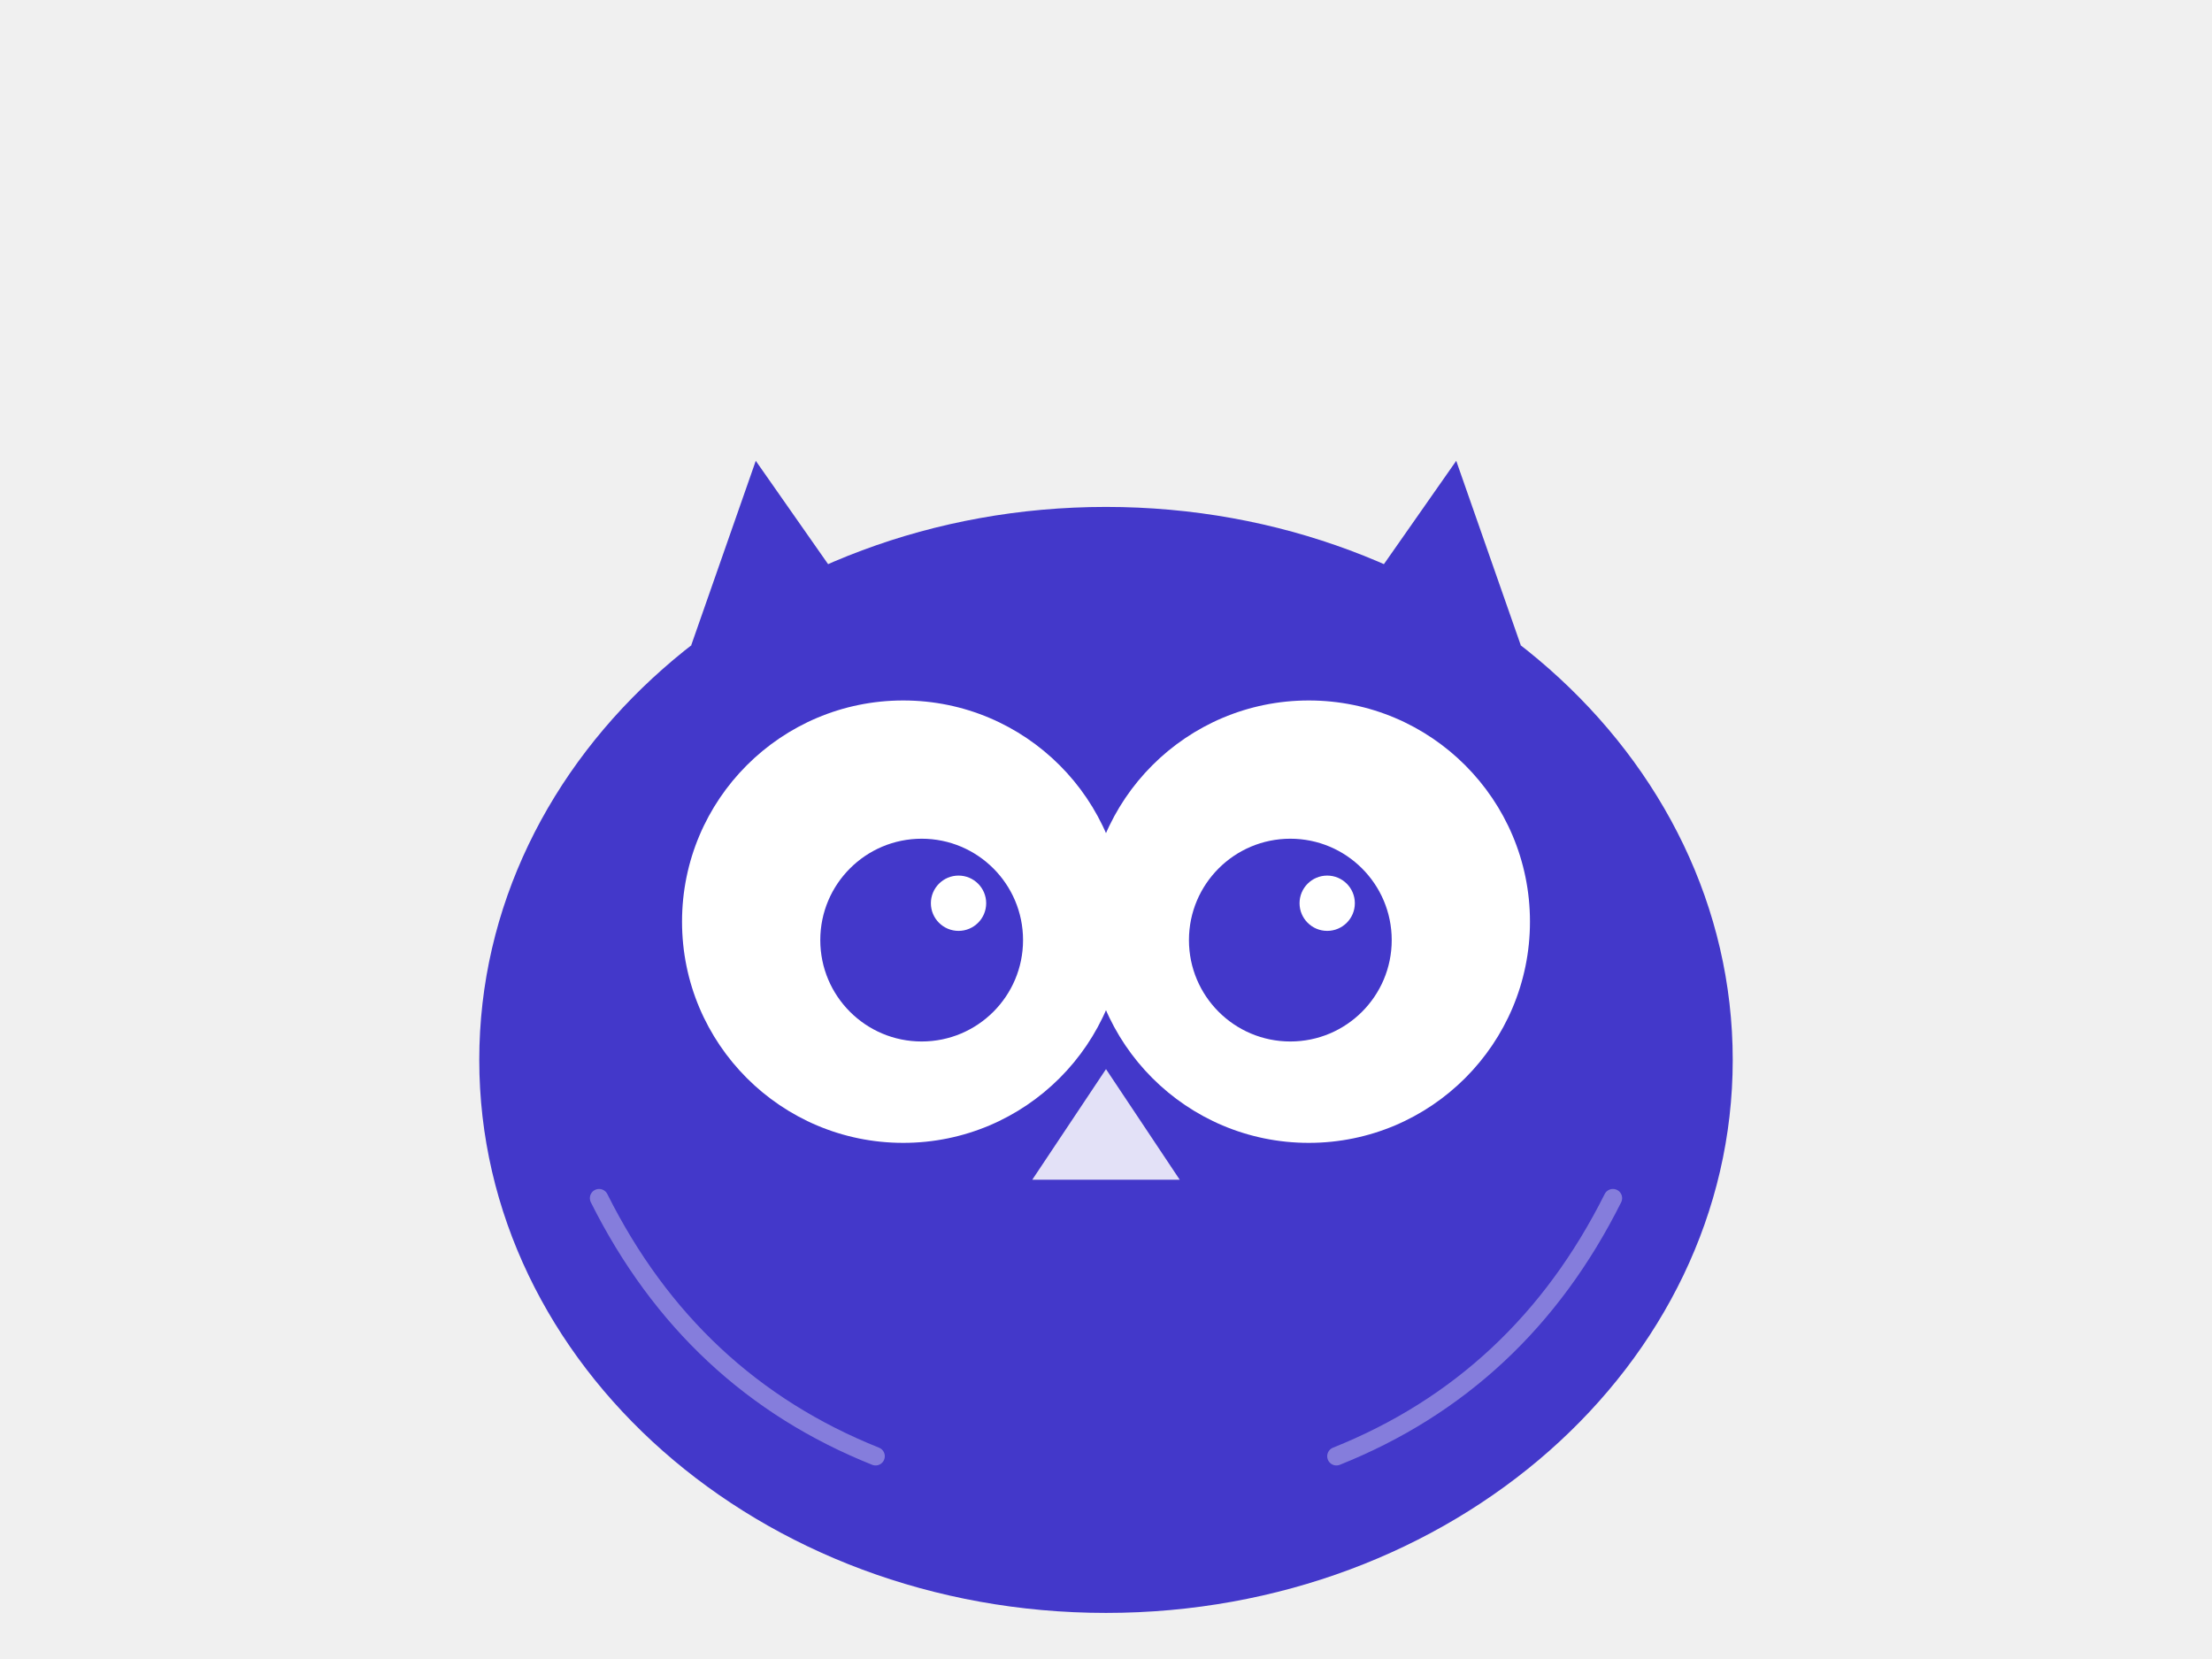
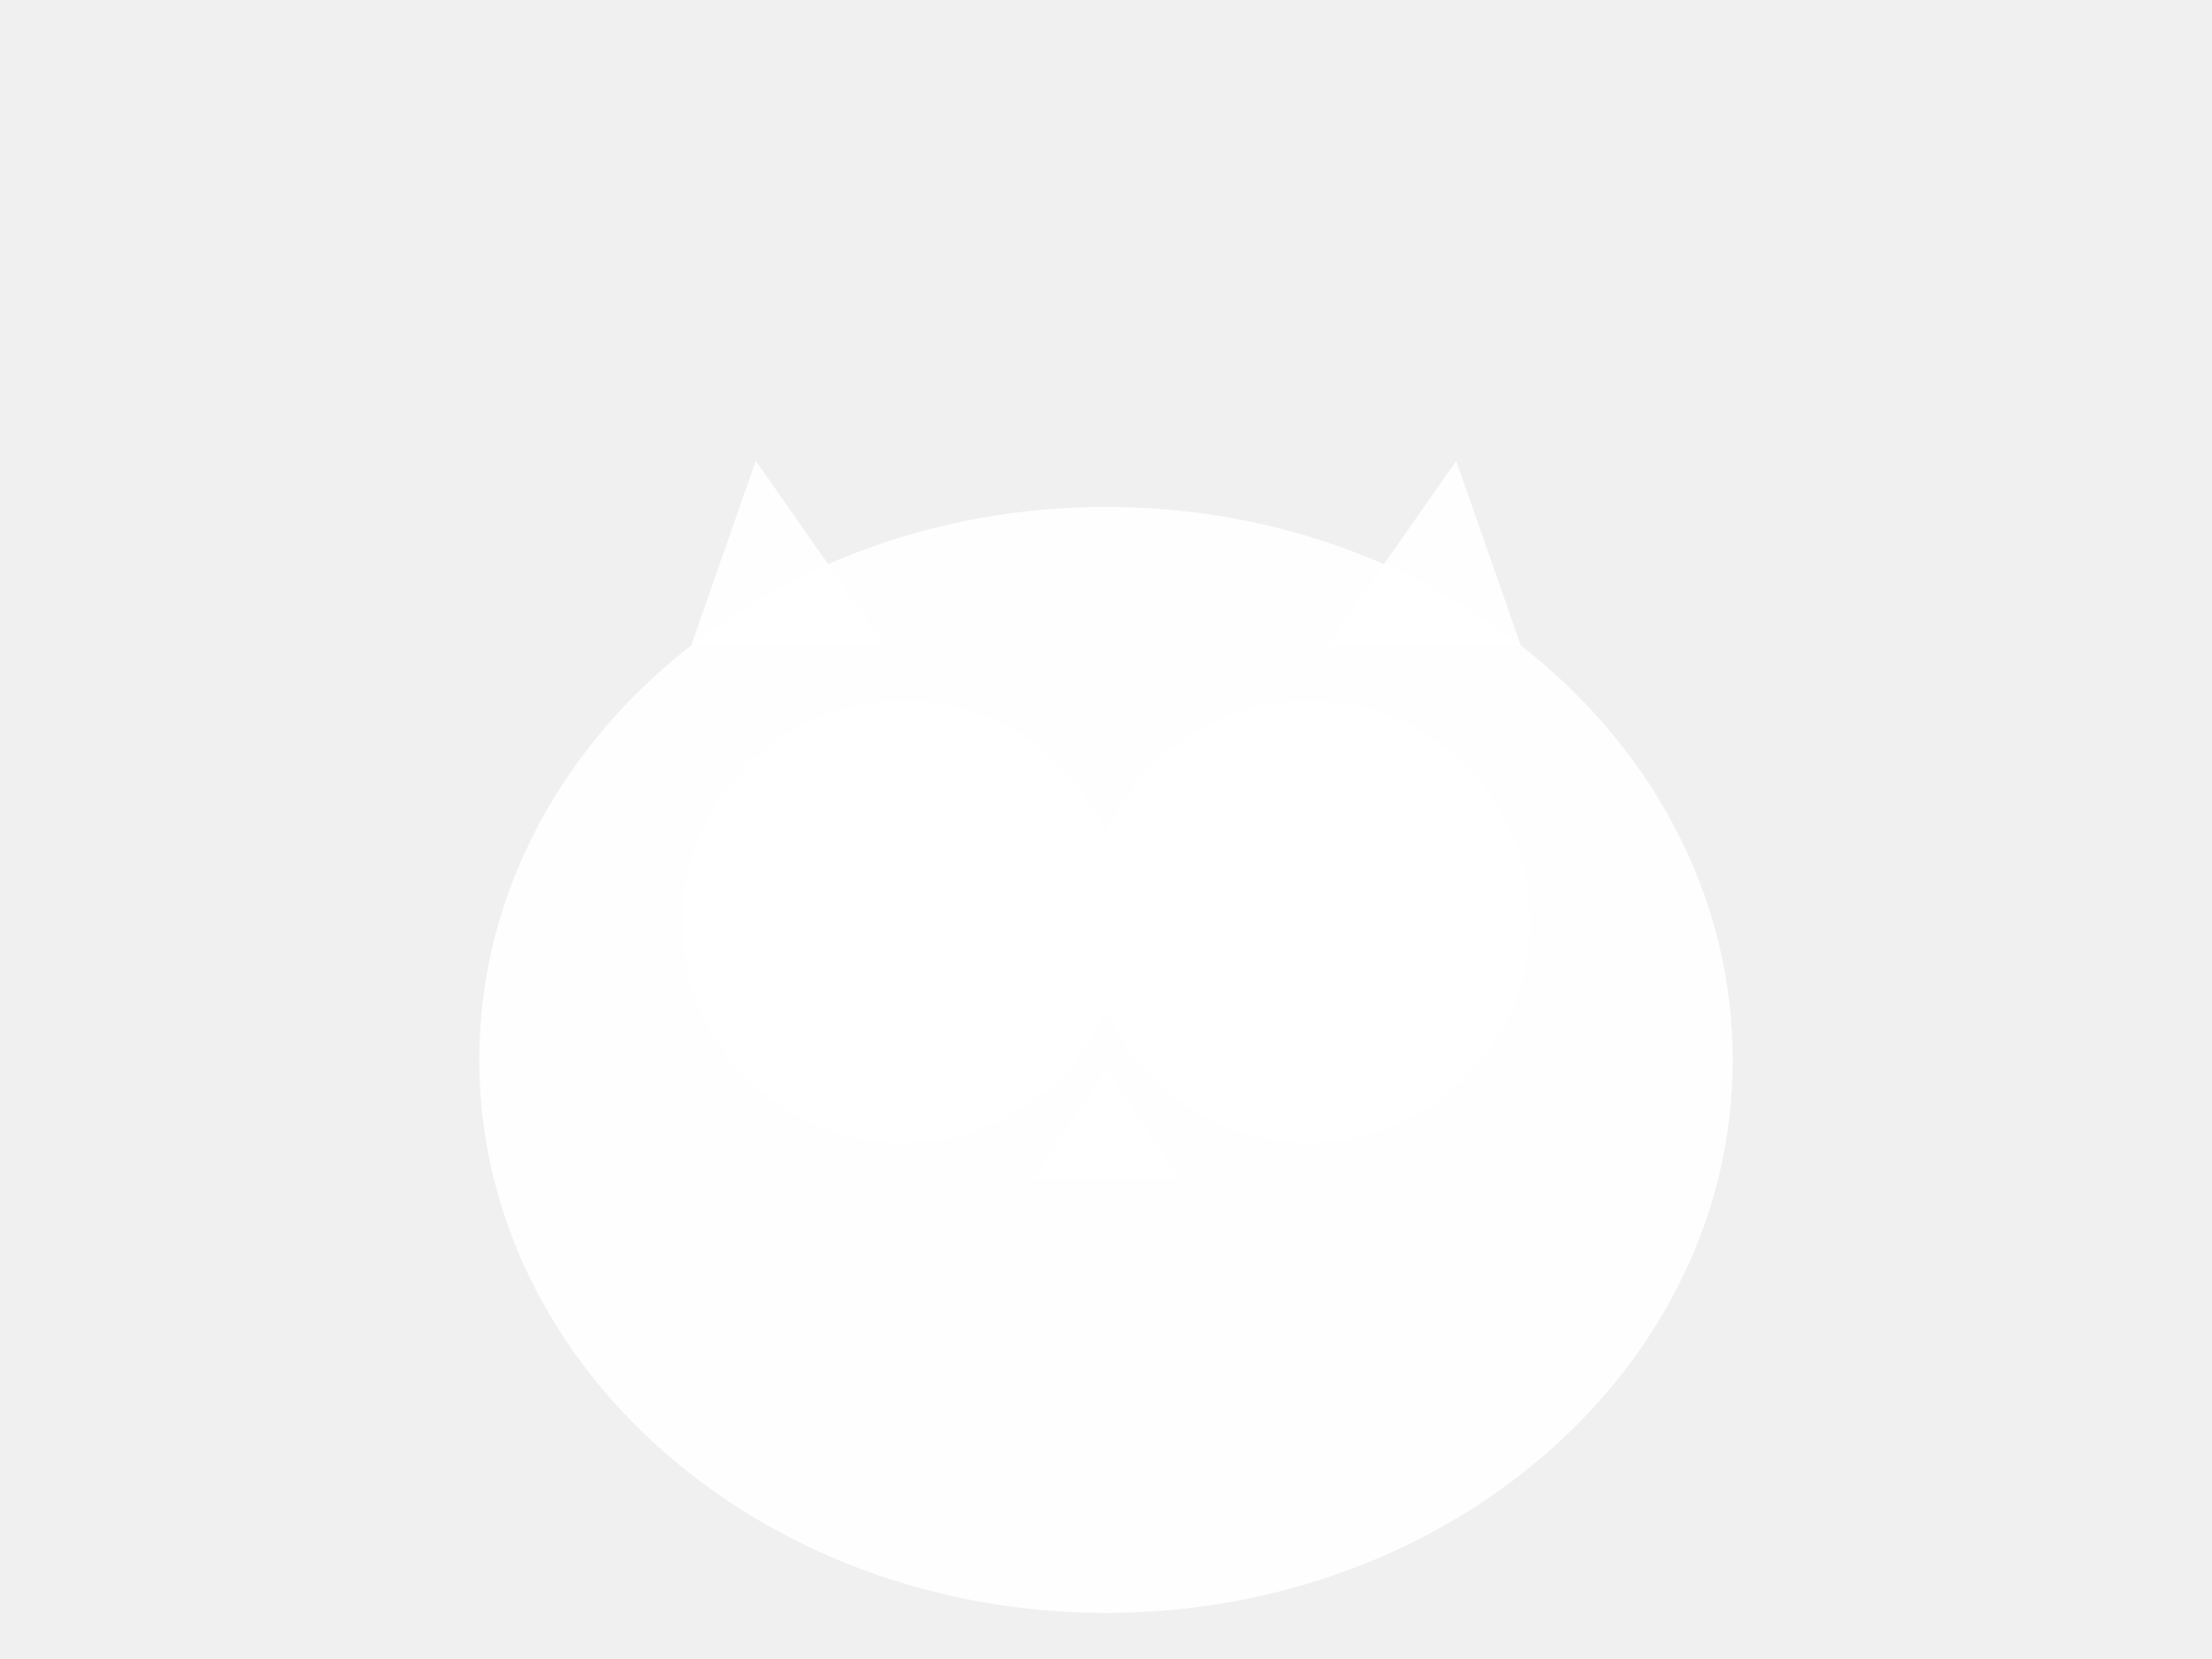
<svg xmlns="http://www.w3.org/2000/svg" viewBox="0 0 240 180" width="480" height="360">
-   <ellipse cx="120" cy="115" rx="68" ry="60" fill="#4338CA" />
-   <path d="M 75 70 L 82 50 L 96 70 Z" fill="#4338CA" />
-   <path d="M 165 70 L 158 50 L 144 70 Z" fill="#4338CA" />
+   <ellipse cx="120" cy="115" rx="68" ry="60" fill="white" opacity="0.9" />
+   <path d="M 75 70 L 82 50 L 96 70 Z" fill="white" opacity="0.9" />
+   <path d="M 165 70 L 158 50 L 144 70 Z" fill="white" opacity="0.9" />
  <circle cx="98" cy="100" r="24" fill="#fff" />
  <circle cx="142" cy="100" r="24" fill="#fff" />
-   <circle cx="100" cy="102" r="11" fill="#4338CA" />
-   <circle cx="140" cy="102" r="11" fill="#4338CA" />
+   <circle cx="100" cy="102" r="11" fill="white" opacity="0.9" />
+   <circle cx="140" cy="102" r="11" fill="white" opacity="0.9" />
  <circle cx="104" cy="98" r="3" fill="#fff" />
  <circle cx="144" cy="98" r="3" fill="#fff" />
  <path d="M 120 116 L 112 128 L 128 128 Z" fill="#fff" opacity="0.85" />
  <path d="M 65 130 Q 75 150 95 158" stroke="#fff" stroke-width="2" fill="none" opacity="0.35" stroke-linecap="round" />
  <path d="M 175 130 Q 165 150 145 158" stroke="#fff" stroke-width="2" fill="none" opacity="0.35" stroke-linecap="round" />
</svg>
